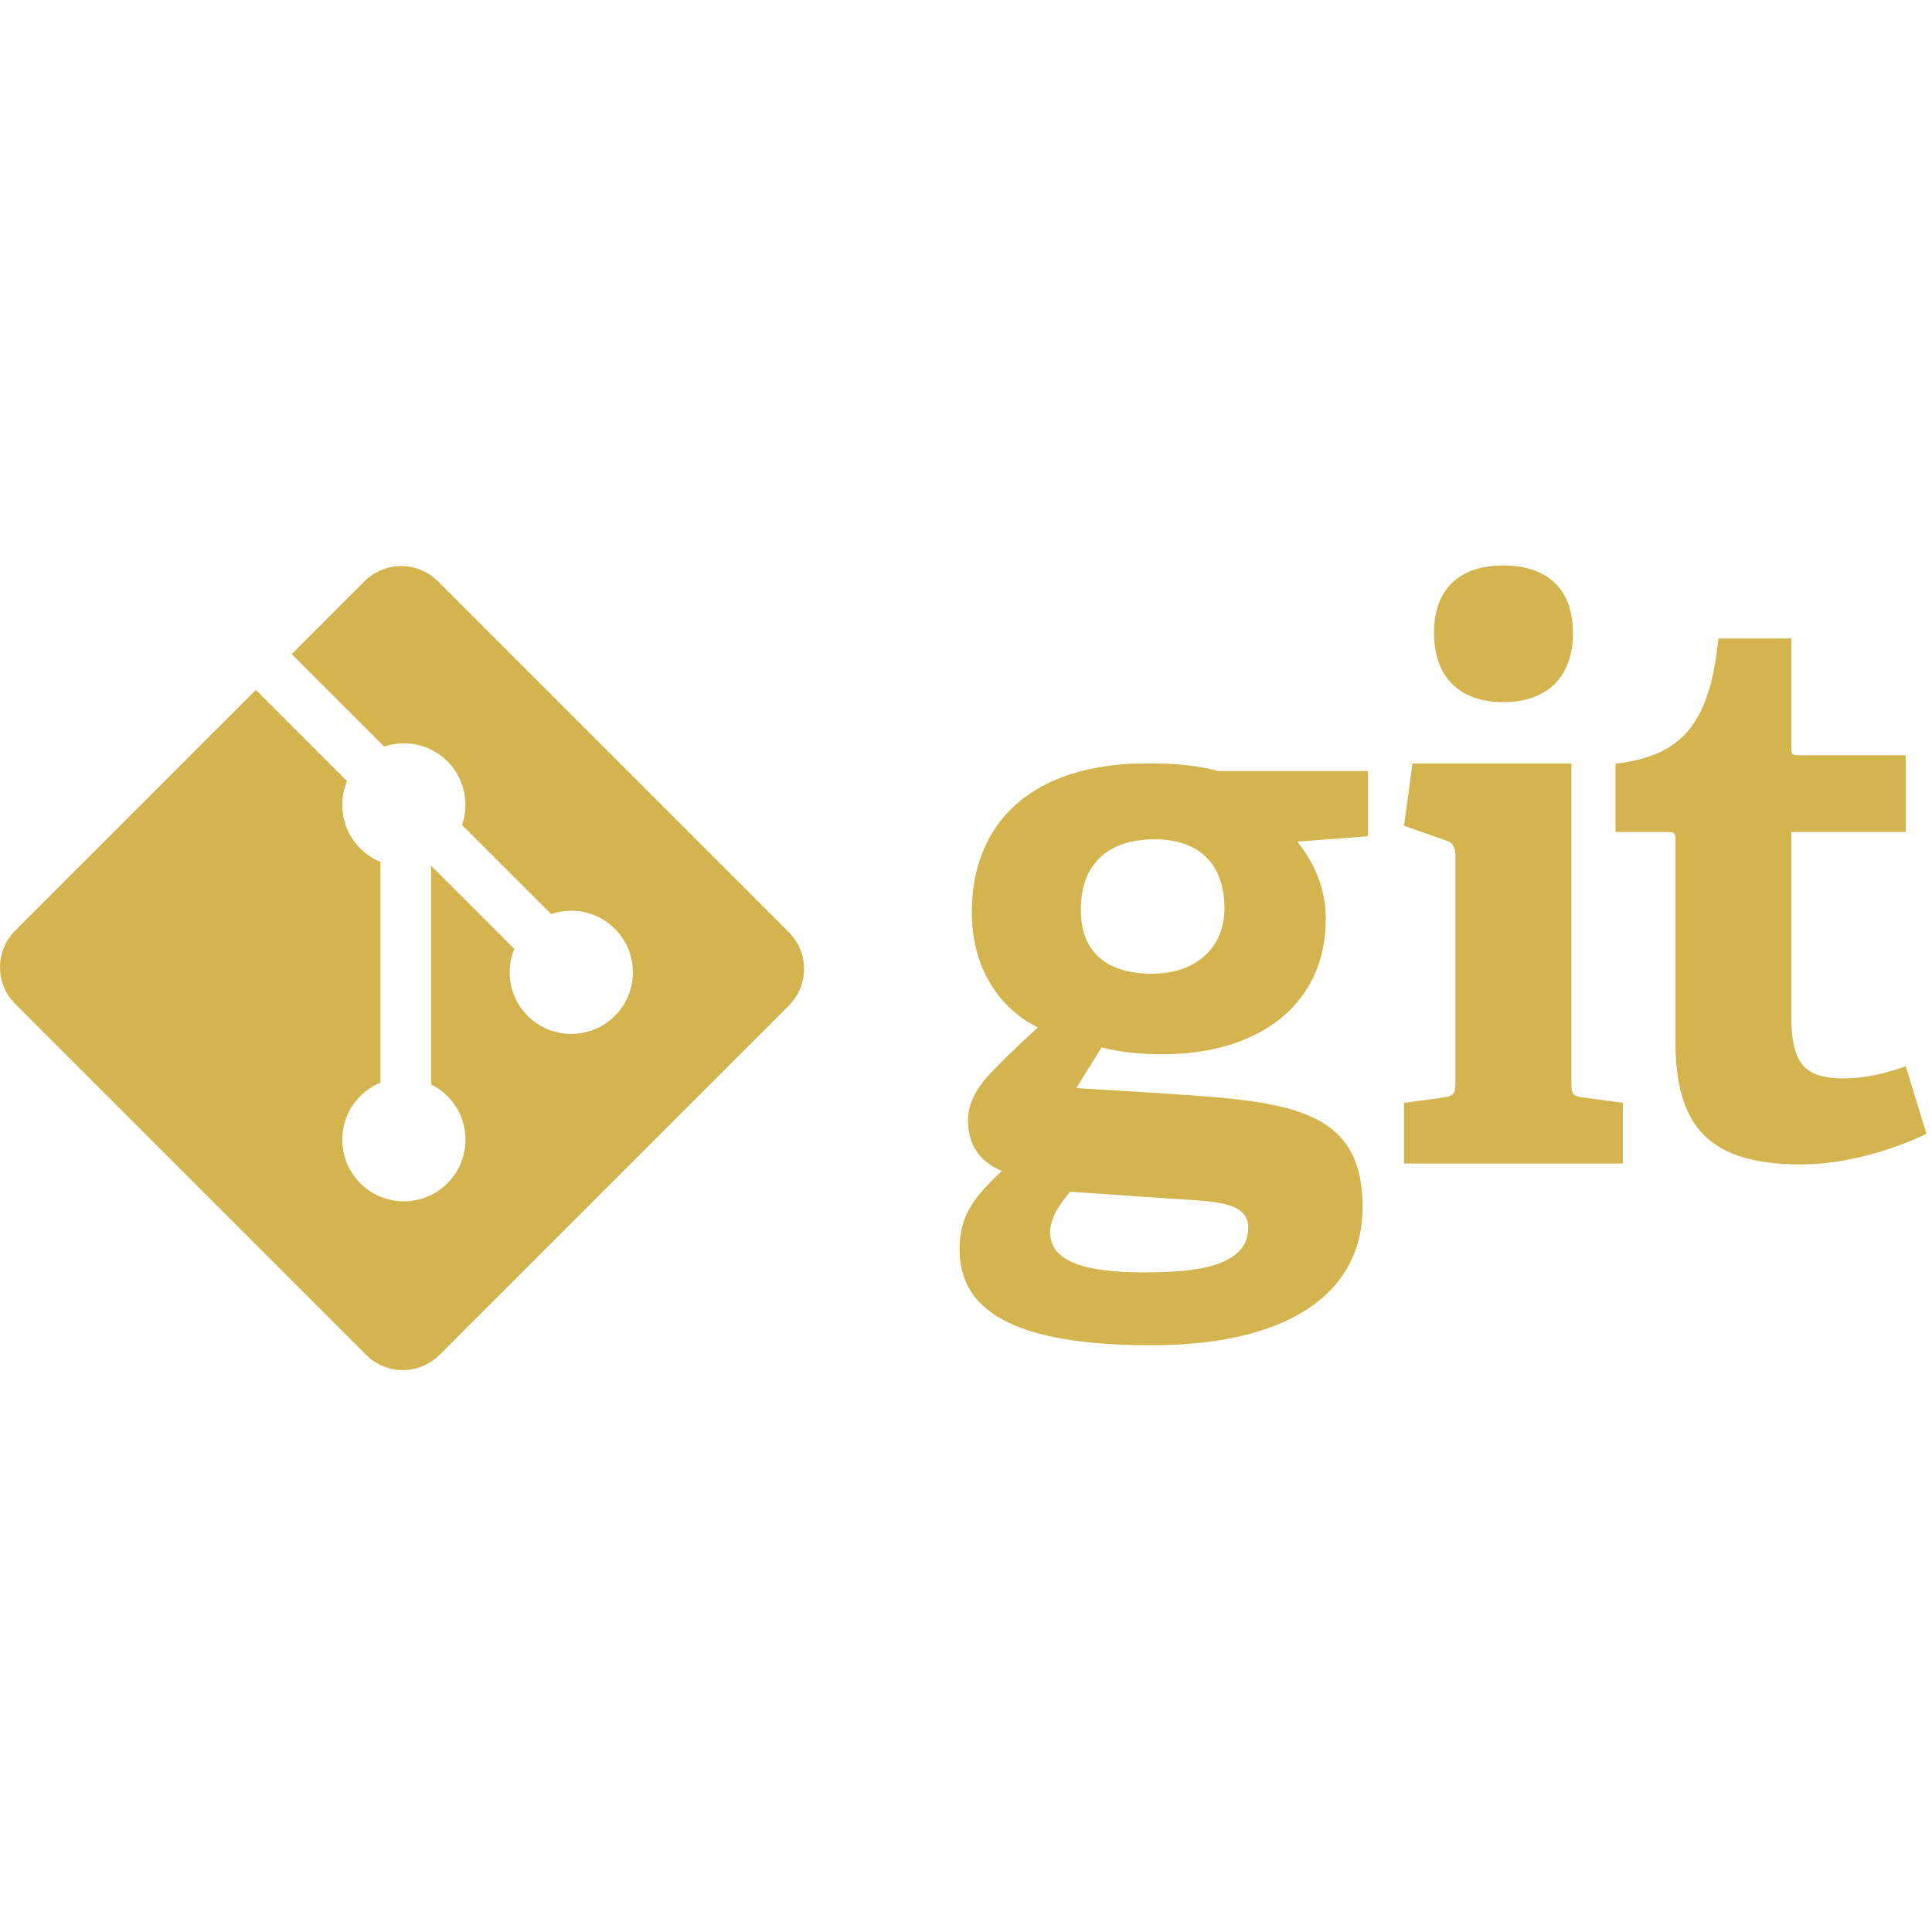
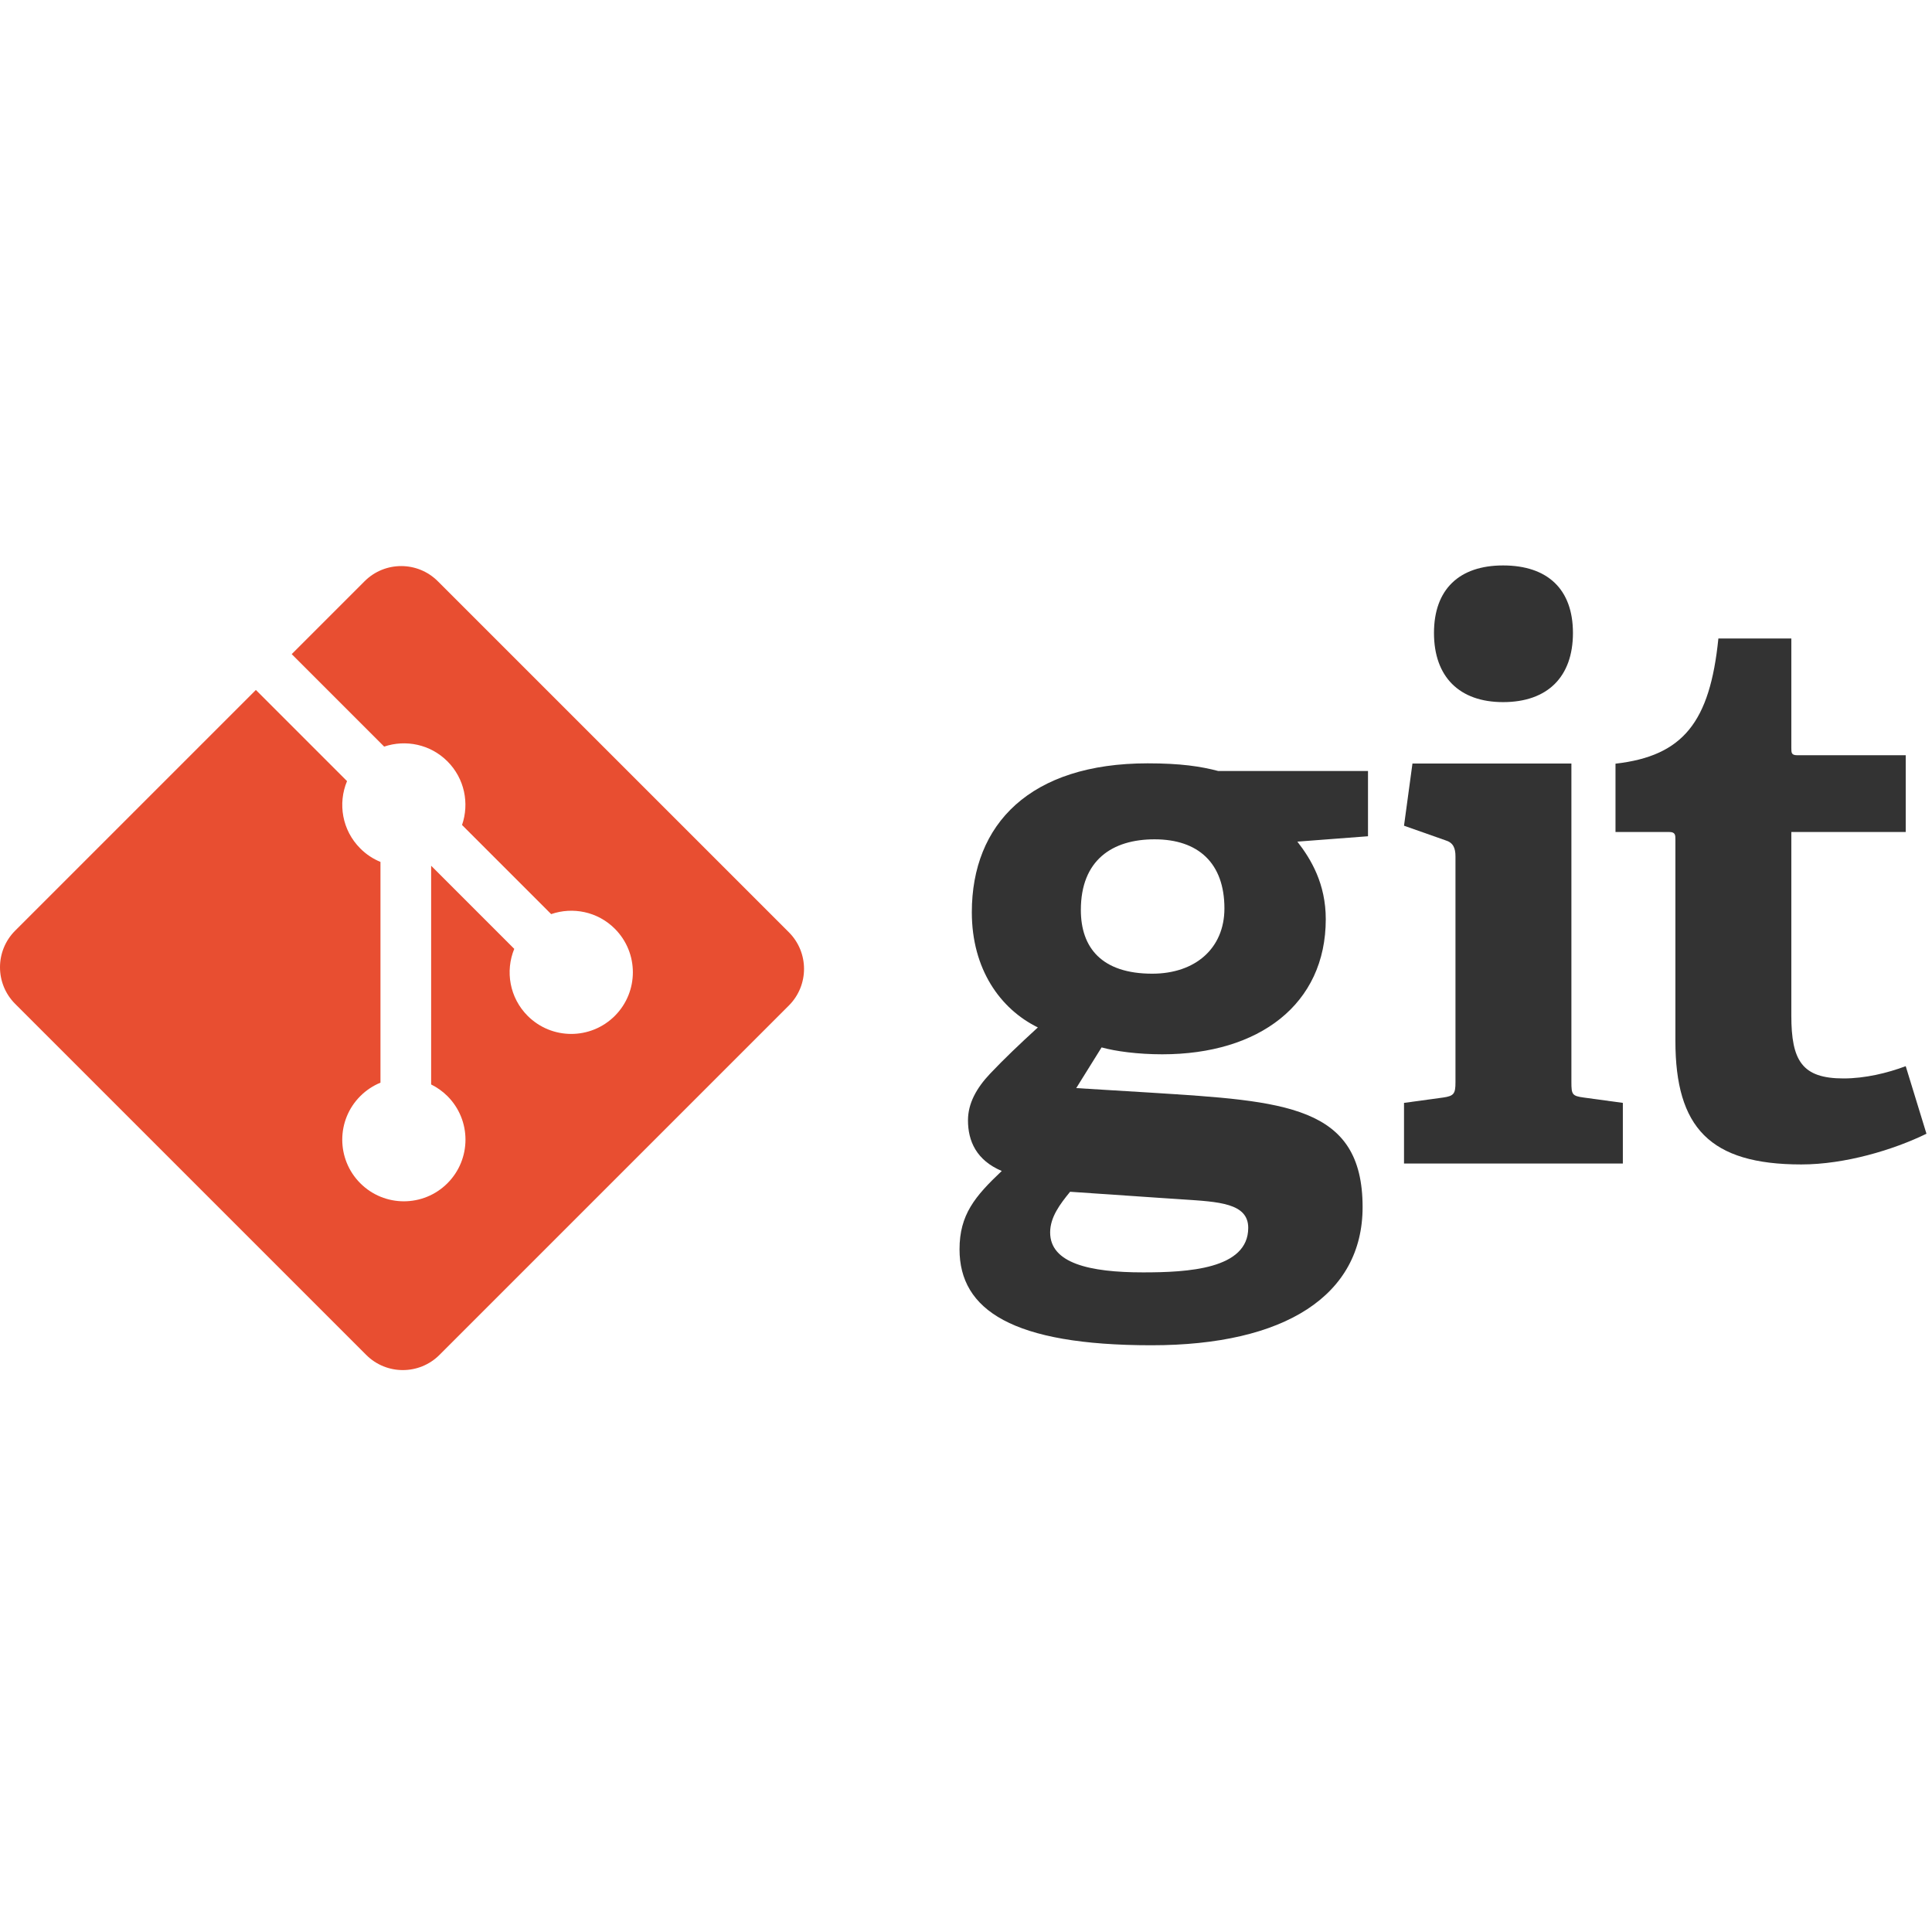
<svg xmlns="http://www.w3.org/2000/svg" width="186" height="186" viewBox="0 0 186 186" fill="none">
-   <path d="M111.152 80.804C107.086 80.804 104.057 82.8 104.057 87.606C104.057 91.226 106.053 93.74 110.933 93.74C115.069 93.74 117.879 91.303 117.879 87.456C117.879 83.097 115.365 80.804 111.152 80.804ZM103.022 114.735C102.06 115.916 101.101 117.171 101.101 118.652C101.101 121.606 104.868 122.496 110.044 122.496C114.331 122.496 120.171 122.195 120.171 118.209C120.171 115.839 117.362 115.693 113.812 115.471L103.022 114.735ZM124.901 81.027C126.229 82.727 127.636 85.093 127.636 88.493C127.636 96.698 121.205 101.501 111.894 101.501C109.526 101.501 107.382 101.207 106.053 100.837L103.613 104.754L110.856 105.197C123.645 106.012 131.182 106.382 131.182 116.209C131.182 124.711 123.718 129.513 110.856 129.513C97.478 129.513 92.377 126.114 92.377 120.275C92.377 116.948 93.856 115.178 96.443 112.734C94.003 111.703 93.191 109.856 93.191 107.859C93.191 106.232 94.003 104.754 95.336 103.349C96.666 101.946 98.143 100.54 99.918 98.914C96.296 97.14 93.561 93.296 93.561 87.826C93.561 79.327 99.179 73.489 110.486 73.489C113.665 73.489 115.588 73.781 117.288 74.228H131.702V80.509L124.901 81.027Z" fill="#d4b44f" />
-   <path d="M144.706 67.595C140.492 67.595 138.054 65.154 138.054 60.939C138.054 56.73 140.492 54.437 144.706 54.437C148.994 54.437 151.433 56.73 151.433 60.939C151.433 65.154 148.994 67.595 144.706 67.595ZM135.169 112.015V106.178L138.94 105.663C139.976 105.513 140.123 105.293 140.123 104.182V82.45C140.123 81.639 139.902 81.12 139.16 80.9L135.169 79.494L135.982 73.509H151.284V104.182C151.284 105.367 151.356 105.513 152.467 105.663L156.237 106.178V112.015H135.169Z" fill="#d4b44f" />
-   <path d="M185.467 109.149C182.288 110.7 177.632 112.105 173.417 112.105C164.621 112.105 161.296 108.561 161.296 100.204V80.839C161.296 80.397 161.296 80.1 160.702 80.1H155.529V73.522C162.036 72.781 164.621 69.528 165.434 61.471H172.457V71.971C172.457 72.486 172.457 72.71 173.049 72.71H183.47V80.1H172.457V97.765C172.457 102.126 173.493 103.825 177.482 103.825C179.555 103.825 181.696 103.309 183.47 102.644L185.467 109.149Z" fill="#d4b44f" />
-   <path d="M75.947 89.752L42.15 55.958C40.205 54.011 37.048 54.011 35.1 55.958L28.083 62.975L36.985 71.878C39.054 71.179 41.426 71.648 43.076 73.297C44.733 74.957 45.198 77.349 44.482 79.425L53.062 88.005C55.138 87.29 57.533 87.753 59.191 89.413C61.507 91.729 61.507 95.483 59.191 97.801C56.873 100.119 53.119 100.119 50.8 97.801C49.057 96.056 48.627 93.496 49.509 91.35L41.508 83.348L41.507 104.404C42.072 104.685 42.605 105.057 43.076 105.526C45.392 107.842 45.392 111.596 43.076 113.916C40.758 116.233 37.002 116.233 34.688 113.916C32.371 111.596 32.371 107.842 34.688 105.526C35.26 104.955 35.923 104.522 36.629 104.232V82.98C35.923 82.691 35.261 82.261 34.688 81.685C32.932 79.932 32.51 77.356 33.41 75.201L24.634 66.424L1.461 89.596C-0.487 91.544 -0.487 94.701 1.461 96.647L35.258 130.443C37.203 132.389 40.359 132.389 42.308 130.443L75.947 96.805C77.893 94.857 77.893 91.698 75.947 89.752Z" fill="#d4b44f" />
+   <path d="M111.152 80.804C107.086 80.804 104.057 82.8 104.057 87.606C104.057 91.226 106.053 93.74 110.933 93.74C115.069 93.74 117.879 91.303 117.879 87.456C117.879 83.097 115.365 80.804 111.152 80.804ZM103.022 114.735C102.06 115.916 101.101 117.171 101.101 118.652C101.101 121.606 104.868 122.496 110.044 122.496C114.331 122.496 120.171 122.195 120.171 118.209C120.171 115.839 117.362 115.693 113.812 115.471L103.022 114.735ZM124.901 81.027C126.229 82.727 127.636 85.093 127.636 88.493C127.636 96.698 121.205 101.501 111.894 101.501C109.526 101.501 107.382 101.207 106.053 100.837L103.613 104.754L110.856 105.197C123.645 106.012 131.182 106.382 131.182 116.209C131.182 124.711 123.718 129.513 110.856 129.513C97.478 129.513 92.377 126.114 92.377 120.275C92.377 116.948 93.856 115.178 96.443 112.734C94.003 111.703 93.191 109.856 93.191 107.859C93.191 106.232 94.003 104.754 95.336 103.349C96.666 101.946 98.143 100.54 99.918 98.914C96.296 97.14 93.561 93.296 93.561 87.826C93.561 79.327 99.179 73.489 110.486 73.489C113.665 73.489 115.588 73.781 117.288 74.228H131.702V80.509L124.901 81.027Z" fill="#333" />
+   <path d="M144.706 67.595C140.492 67.595 138.054 65.154 138.054 60.939C138.054 56.73 140.492 54.437 144.706 54.437C148.994 54.437 151.433 56.73 151.433 60.939C151.433 65.154 148.994 67.595 144.706 67.595ZM135.169 112.015V106.178L138.94 105.663C139.976 105.513 140.123 105.293 140.123 104.182V82.45C140.123 81.639 139.902 81.12 139.16 80.9L135.169 79.494L135.982 73.509H151.284V104.182C151.284 105.367 151.356 105.513 152.467 105.663L156.237 106.178V112.015H135.169Z" fill="#333" />
+   <path d="M185.467 109.149C182.288 110.7 177.632 112.105 173.417 112.105C164.621 112.105 161.296 108.561 161.296 100.204V80.839C161.296 80.397 161.296 80.1 160.702 80.1H155.529V73.522C162.036 72.781 164.621 69.528 165.434 61.471H172.457V71.971C172.457 72.486 172.457 72.71 173.049 72.71H183.47V80.1H172.457V97.765C172.457 102.126 173.493 103.825 177.482 103.825C179.555 103.825 181.696 103.309 183.47 102.644L185.467 109.149Z" fill="#333" />
+   <path d="M75.947 89.752L42.15 55.958C40.205 54.011 37.048 54.011 35.1 55.958L28.083 62.975L36.985 71.878C39.054 71.179 41.426 71.648 43.076 73.297C44.733 74.957 45.198 77.349 44.482 79.425L53.062 88.005C55.138 87.29 57.533 87.753 59.191 89.413C61.507 91.729 61.507 95.483 59.191 97.801C56.873 100.119 53.119 100.119 50.8 97.801C49.057 96.056 48.627 93.496 49.509 91.35L41.508 83.348L41.507 104.404C42.072 104.685 42.605 105.057 43.076 105.526C45.392 107.842 45.392 111.596 43.076 113.916C40.758 116.233 37.002 116.233 34.688 113.916C32.371 111.596 32.371 107.842 34.688 105.526C35.26 104.955 35.923 104.522 36.629 104.232V82.98C35.923 82.691 35.261 82.261 34.688 81.685C32.932 79.932 32.51 77.356 33.41 75.201L24.634 66.424L1.461 89.596C-0.487 91.544 -0.487 94.701 1.461 96.647L35.258 130.443C37.203 132.389 40.359 132.389 42.308 130.443L75.947 96.805C77.893 94.857 77.893 91.698 75.947 89.752Z" fill="#e84e31" />
</svg>
